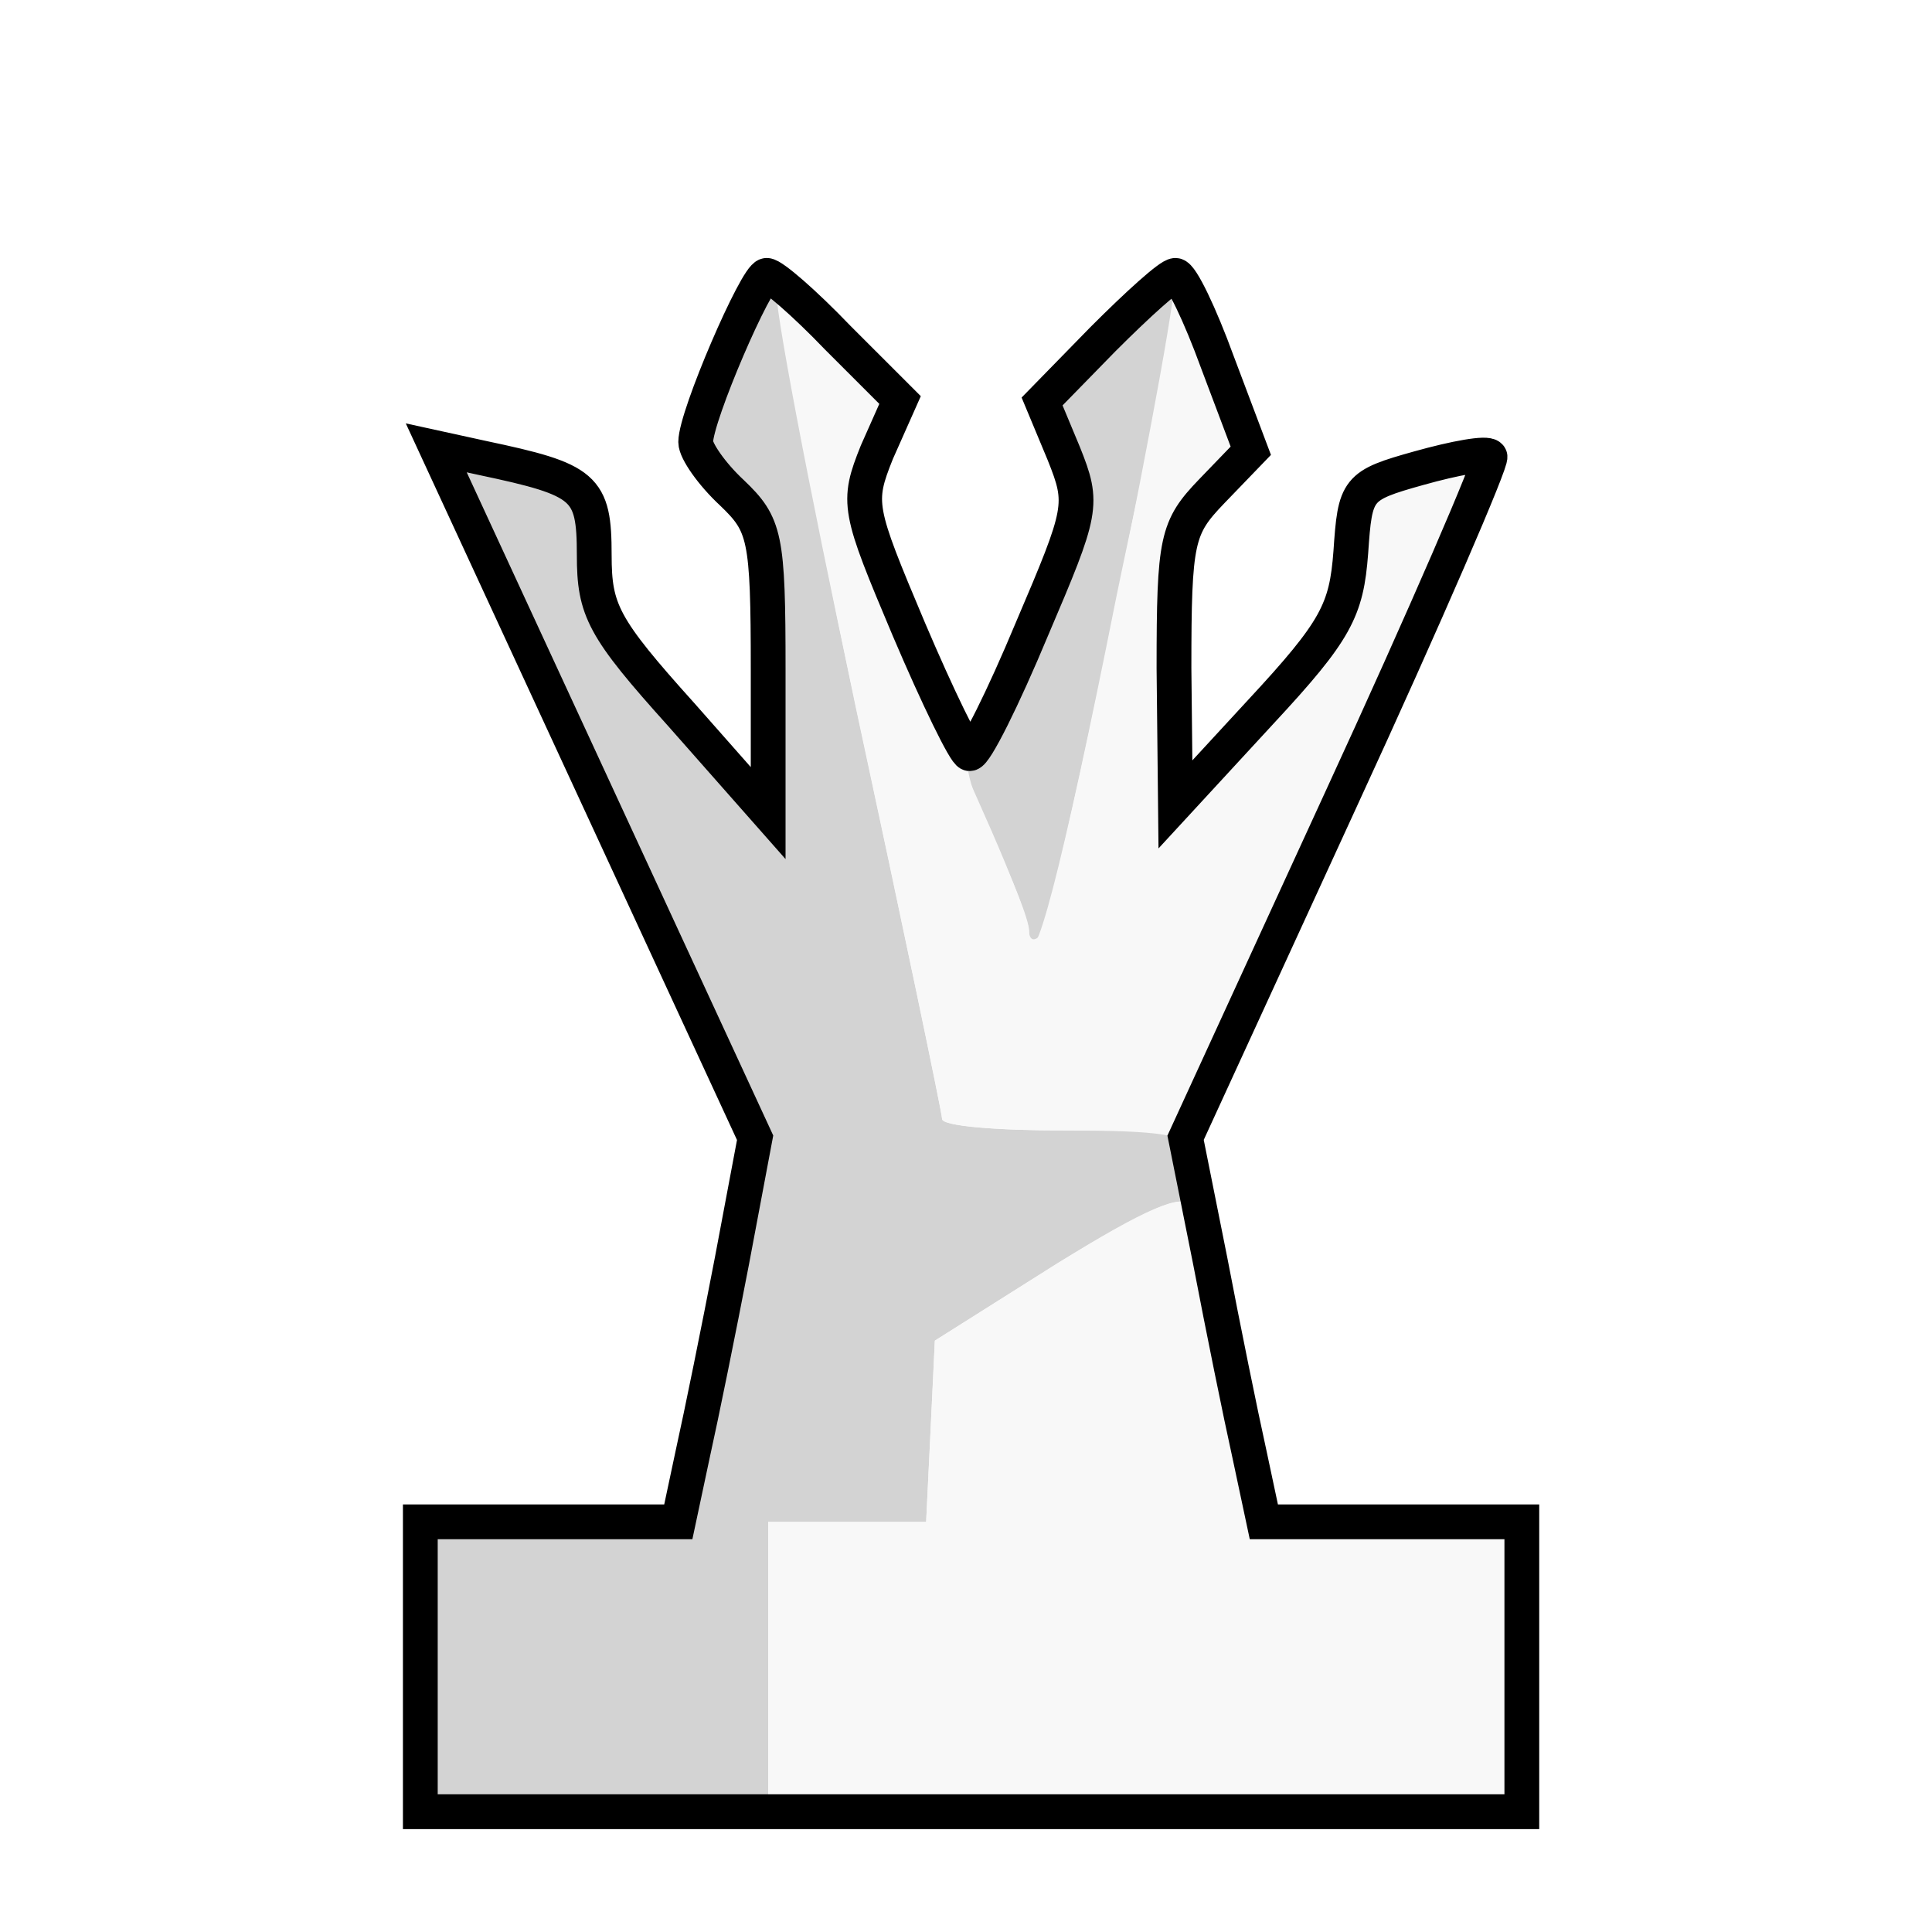
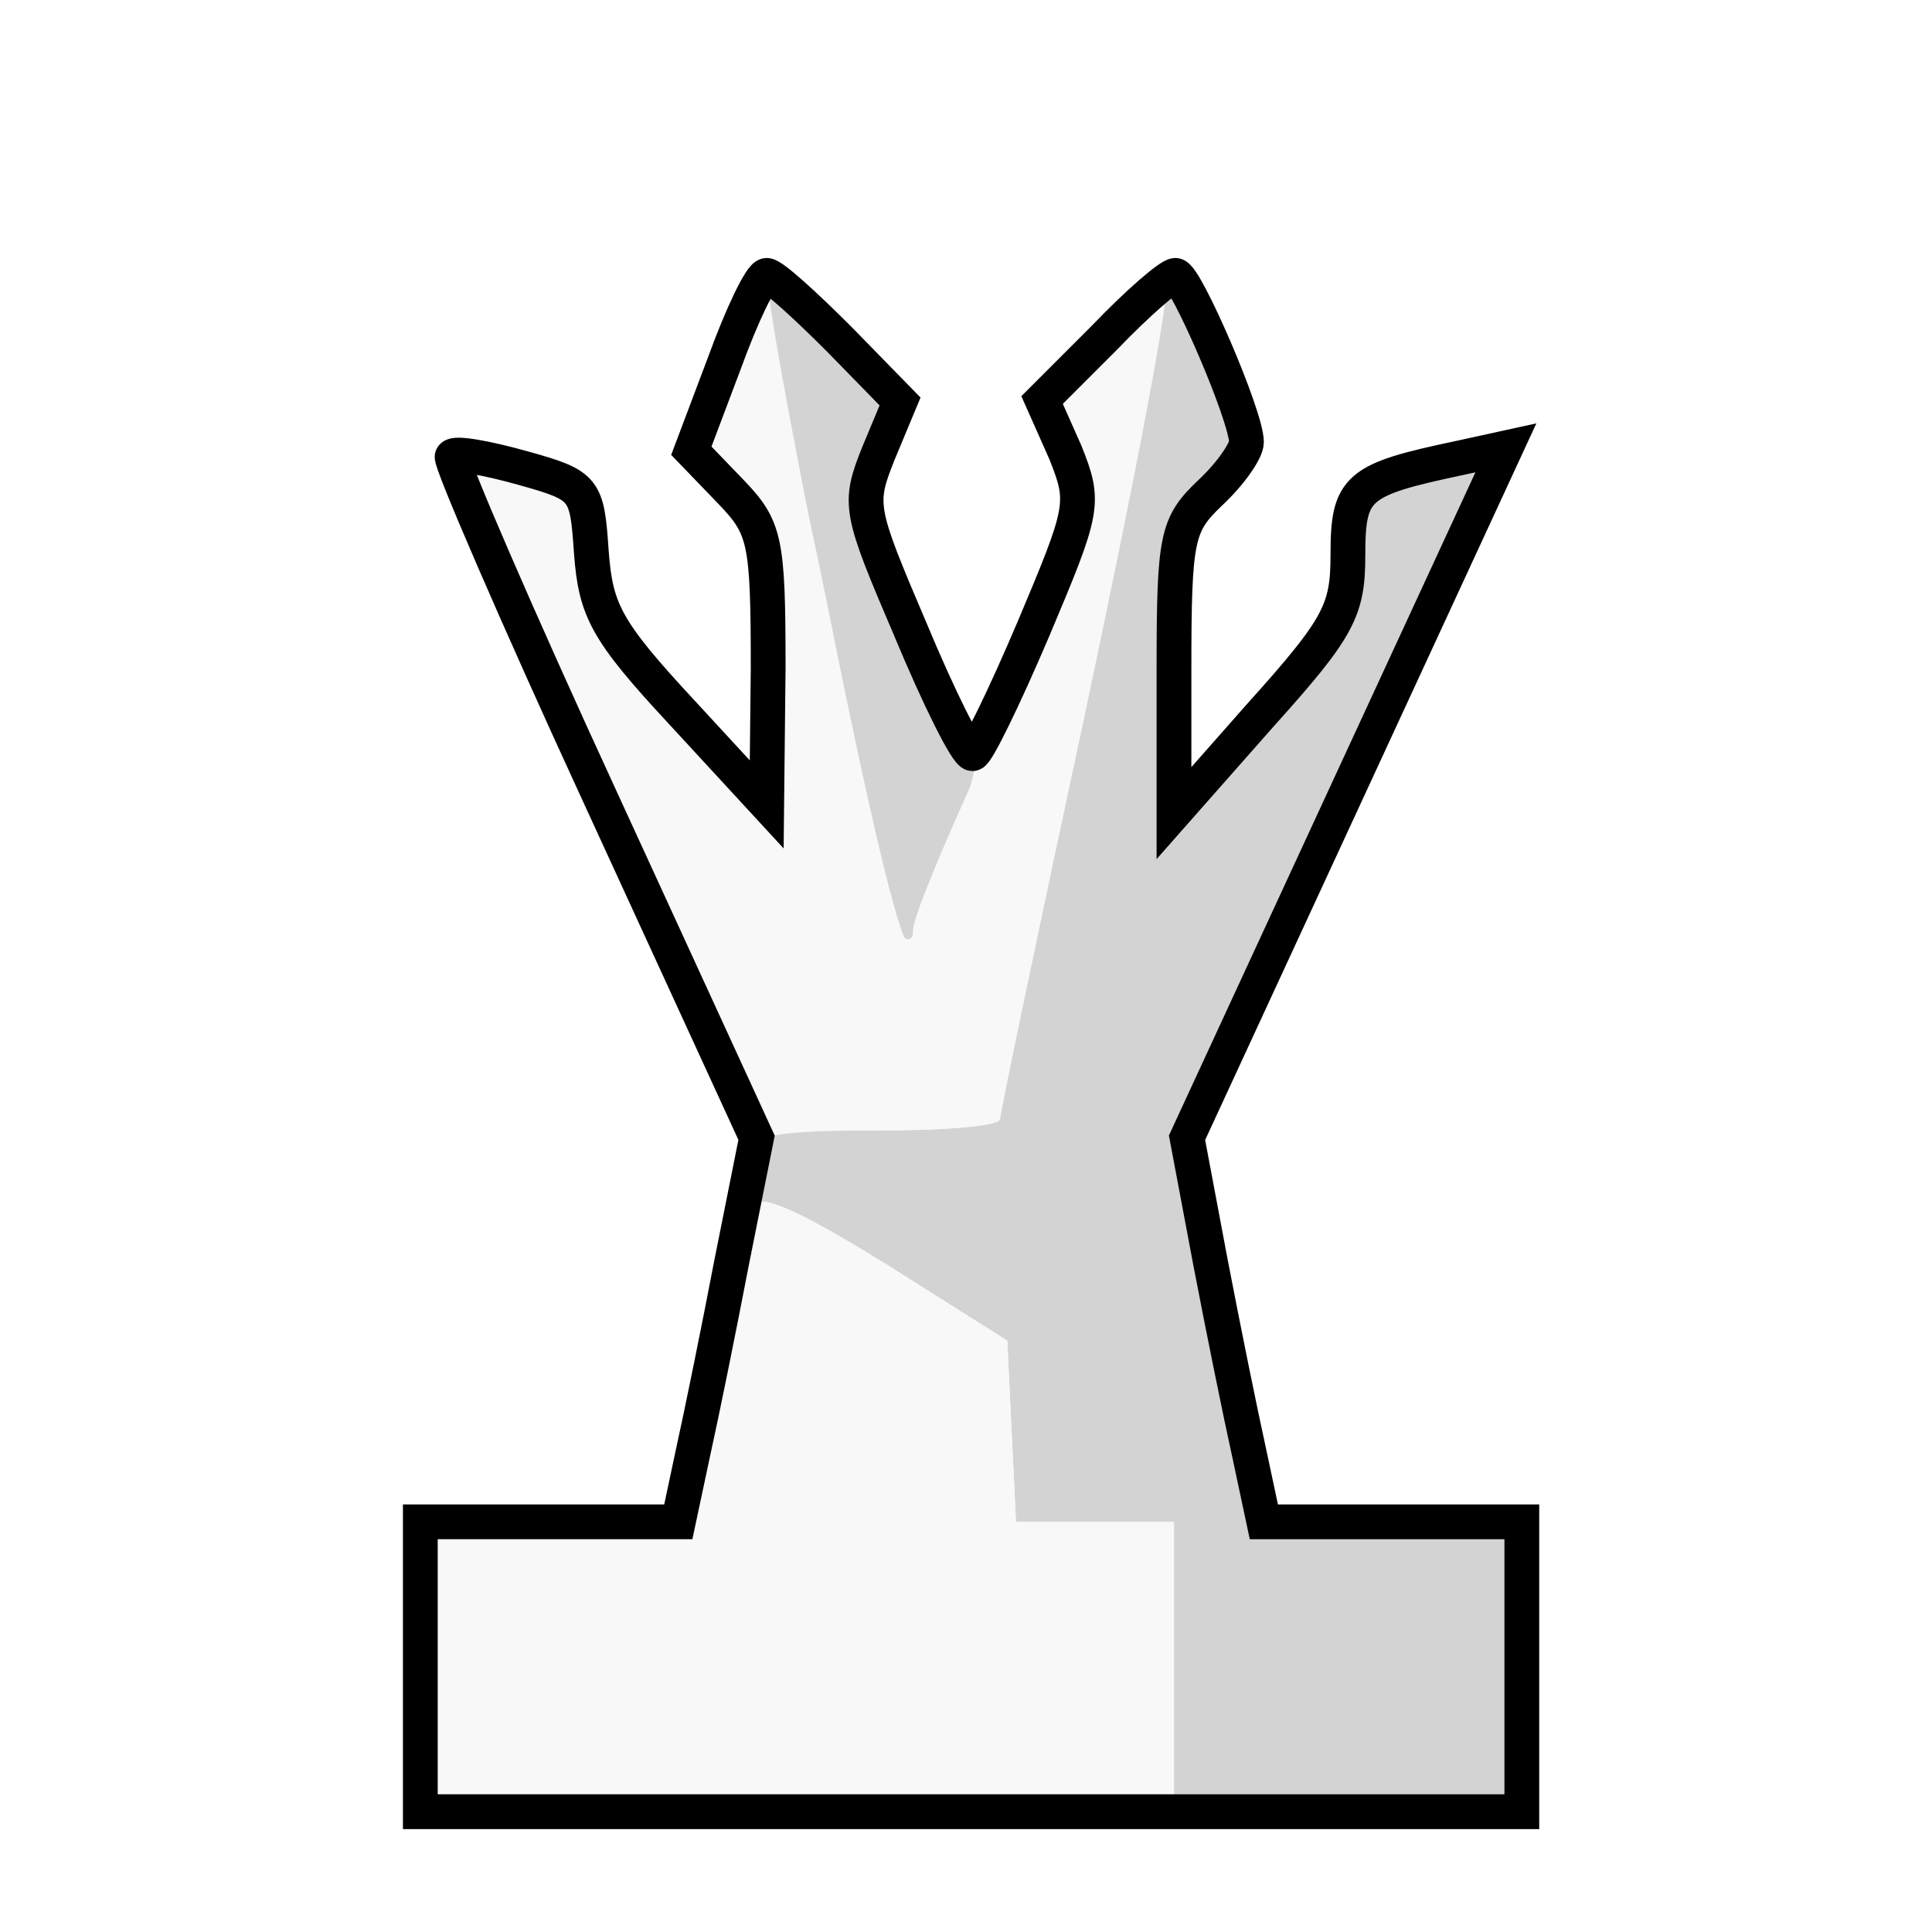
<svg xmlns="http://www.w3.org/2000/svg" height="133" viewBox="5010 1350 1333 1333" width="133">
-   <path d="m6060 2500v-100h-178l-10-47c-6-27-18-86-27-133l-17-85 107-233c59-128 105-235 103-237-2-3-24 1-49 8-43 12-44 14-47 58-3 40-10 54-62 110l-59 64-1-94c0-89 2-97 26-122l27-28-23-61c-12-33-25-60-29-60s-26 20-50 44l-42 43 15 36c14 35 13 39-22 121-20 48-39 86-43 86-3 0-22-39-42-86-35-83-36-87-22-122l16-36-43-43c-23-24-45-43-49-43-7 0-49 97-49 115 0 6 11 22 25 35 23 22 25 30 25 122v99l-60-68c-54-60-60-72-60-110 0-47-6-52-77-67l-32-7 110 238 110 238-16 85c-9 47-21 106-27 133l-10 47h-178v200h760z" fill="#f8f8f8" />
+   <path d="M5300 2500v-100h178l10-47c6-27 18-86 27-133l17-85-107-233c-59-128-105-235-103-237 2-3 24 1 49 8 43 12 44 14 47 58 3 40 10 54 62 110l59 64 1-94c0-89-2-97-26-122l-27-28 23-61c12-33 25-60 29-60s26 20 50 44l42 43-15 36c-14 35-13 39 22 121 20 48 39 86 43 86 3 0 22-39 42-86 35-83 36-87 22-122l-16-36 43-43c23-24 45-43 49-43 7 0 49 97 49 115 0 6-11 22-25 35-23 22-25 30-25 122v99l60-68c54-60 60-72 60-110 0-47 6-52 77-67l32-7-110 238-110 238 16 85c9 47 21 106 27 133l10 47h178v200h-760z" fill="#f8f8f8" />
  <g fill="#d3d3d3">
-     <path d="m5300 2500v-100h178l10-47c6-27 18-86 27-133l16-85-110-238-110-238 32 7c71 15 77 20 77 67 0 38 6 50 60 110l60 68v-99c0-92-2-100-25-122-14-13-25-29-25-35 0-22 42-115 52-115 5 0 7 4 4 8-3 5 22 134 54 288 33 153 60 282 60 286 0 5 38 8 85 8 67 0 85 3 85 14 0 8 3 23 6 33 4 12 3 14-3 5-7-9-30 1-94 40l-84 53-3 63-3 62h-109v200h-240z" />
-     <path d="m5720 1992c0-7-11-35-25-64-14-28-21-54-16-57 4-3 24-43 44-89 35-80 35-84 21-119l-15-36 42-43c24-24 46-44 49-44 8 0-83 447-93 456-4 4-7 2-7-4z" />
+     <path d="M6060 2500v-100h-178l-10-47c-6-27-18-86-27-133l-16-85 110-238 110-238-32 7c-71 15-77 20-77 67 0 38-6 50-60 110l-60 68v-99c0-92 2-100 25-122 14-13 25-29 25-35 0-22-42-115-52-115-5 0-7 4-4 8 3 5-22 134-54 288-33 153-60 282-60 286 0 5-38 8-85 8-67 0-85 3-85 14 0 8-3 23-6 33-4 12-3 14 3 5 7-9 30 1 94 40l84 53 3 63 3 62h109v200h240z" />
+     <path d="M5640 1992c0-7 11-35 25-64 14-28 21-54 16-57-4-3-24-43-44-89-35-80-35-84-21-119l15-36-42-43c-24-24-46-44-49-44-8 0 83 447 93 456 4 4 7 2 7-4z" />
  </g>
-   <path d="m5540 2500v-100h109l3-62 3-63 84-53c61-38 87-49 92-40 3 7 12 42 18 78 7 36 17 82 23 103l11 37h177v200h-520zm120-378c0-4-27-133-60-287-33-153-57-281-54-284 2-3 23 13 45 35l40 40-16 39c-14 31-14 43-4 64 12 26 29 65 47 111 5 14 22 51 36 83s26 63 26 70c1 40 23-44 60-230 24-117 47-210 51-207 5 3 9 13 9 23 0 9 4 21 9 27 22 24 21 61-4 84-23 22-25 30-25 117 0 51 4 93 8 93 5 0 24-19 42-42 19-24 42-49 52-56 13-9 18-26 18-57 0-24 6-47 13-52 19-12 81-33 85-28 3 2-8 30-23 62-83 177-126 272-159 346l-25 57h-85c-48 0-86-3-86-8z" fill="#f8f8f8" />
-   <path d="m6060 2500v-100h-178l-10-47c-6-27-18-86-27-133l-17-85 107-233c59-128 105-235 103-237-2-3-24 1-49 8-43 12-44 14-47 58-3 40-10 54-62 110l-59 64-1-94c0-89 2-97 26-122l27-28-23-61c-12-33-25-60-29-60s-26 20-50 44l-42 43 15 36c14 35 13 39-22 121-20 48-39 86-43 86-3 0-22-39-42-86-35-83-36-87-22-122l16-36-43-43c-23-24-45-43-49-43-7 0-49 97-49 115 0 6 11 22 25 35 23 22 25 30 25 122v99l-60-68c-54-60-60-72-60-110 0-47-6-52-77-67l-32-7 110 238 110 238-16 85c-9 47-21 106-27 133l-10 47h-178v200h760z" fill="none" stroke="#000" stroke-width="24" />
+   <path d="M5820 2500v-100h-109l-3-62-3-63-84-53c-61-38-87-49-92-40-3 7-12 42-18 78-7 36-17 82-23 103l-11 37h-177v200h520zm-120-378c0-4 27-133 60-287 33-153 57-281 54-284-2-3-23 13-45 35l-40 40 16 39c14 31 14 43 4 64-12 26-29 65-47 111-5 14-22 51-36 83s-26 63-26 70c-1 40-23-44-60-230-24-117-47-210-51-207-5 3-9 13-9 23 0 9-4 21-9 27-22 24-21 61 4 84 23 22 25 30 25 117 0 51-4 93-8 93-5 0-24-19-42-42-19-24-42-49-52-56-13-9-18-26-18-57 0-24-6-47-13-52-19-12-81-33-85-28-3 2 8 30 23 62 83 177 126 272 159 346l25 57h85c48 0 86-3 86-8z" fill="#f8f8f8" />
+   <path d="M5300 2500v-100h178l10-47c6-27 18-86 27-133l17-85-107-233c-59-128-105-235-103-237 2-3 24 1 49 8 43 12 44 14 47 58 3 40 10 54 62 110l59 64 1-94c0-89-2-97-26-122l-27-28 23-61c12-33 25-60 29-60s26 20 50 44l42 43-15 36c-14 35-13 39 22 121 20 48 39 86 43 86 3 0 22-39 42-86 35-83 36-87 22-122l-16-36 43-43c23-24 45-43 49-43 7 0 49 97 49 115 0 6-11 22-25 35-23 22-25 30-25 122v99l60-68c54-60 60-72 60-110 0-47 6-52 77-67l32-7-110 238-110 238 16 85c9 47 21 106 27 133l10 47h178v200h-760z" fill="none" stroke="#000" stroke-width="24" />
</svg>
